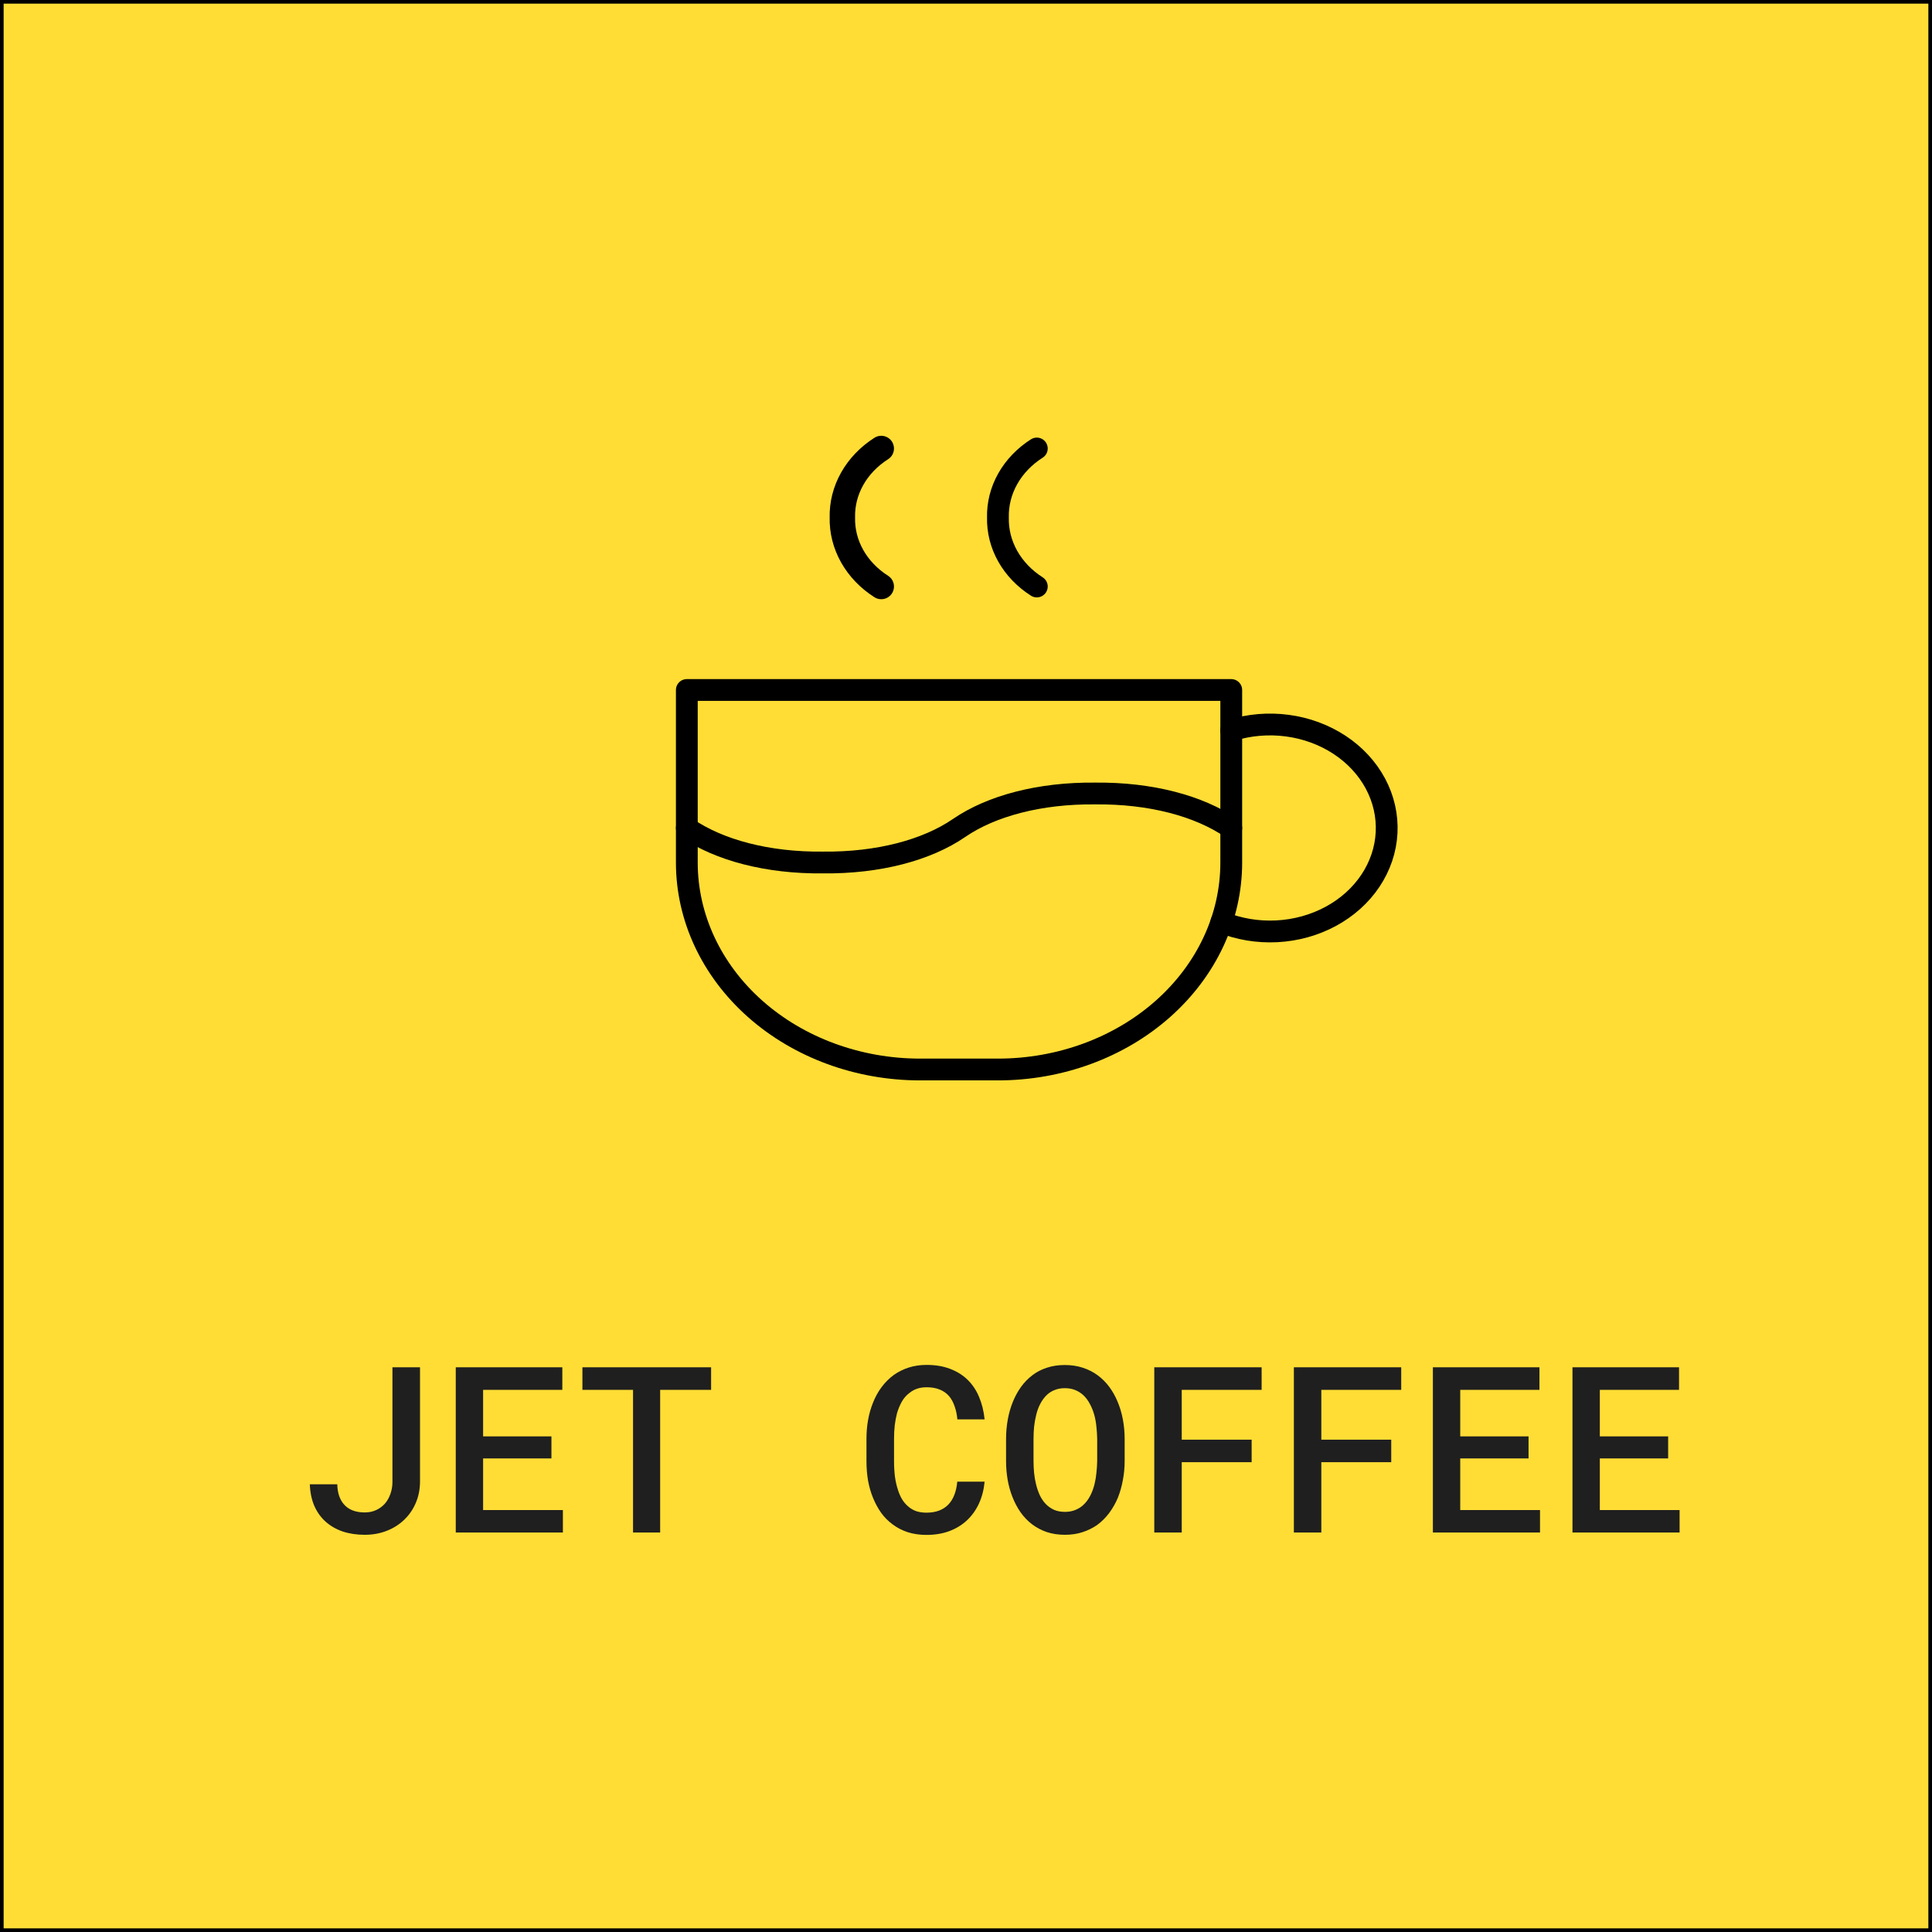
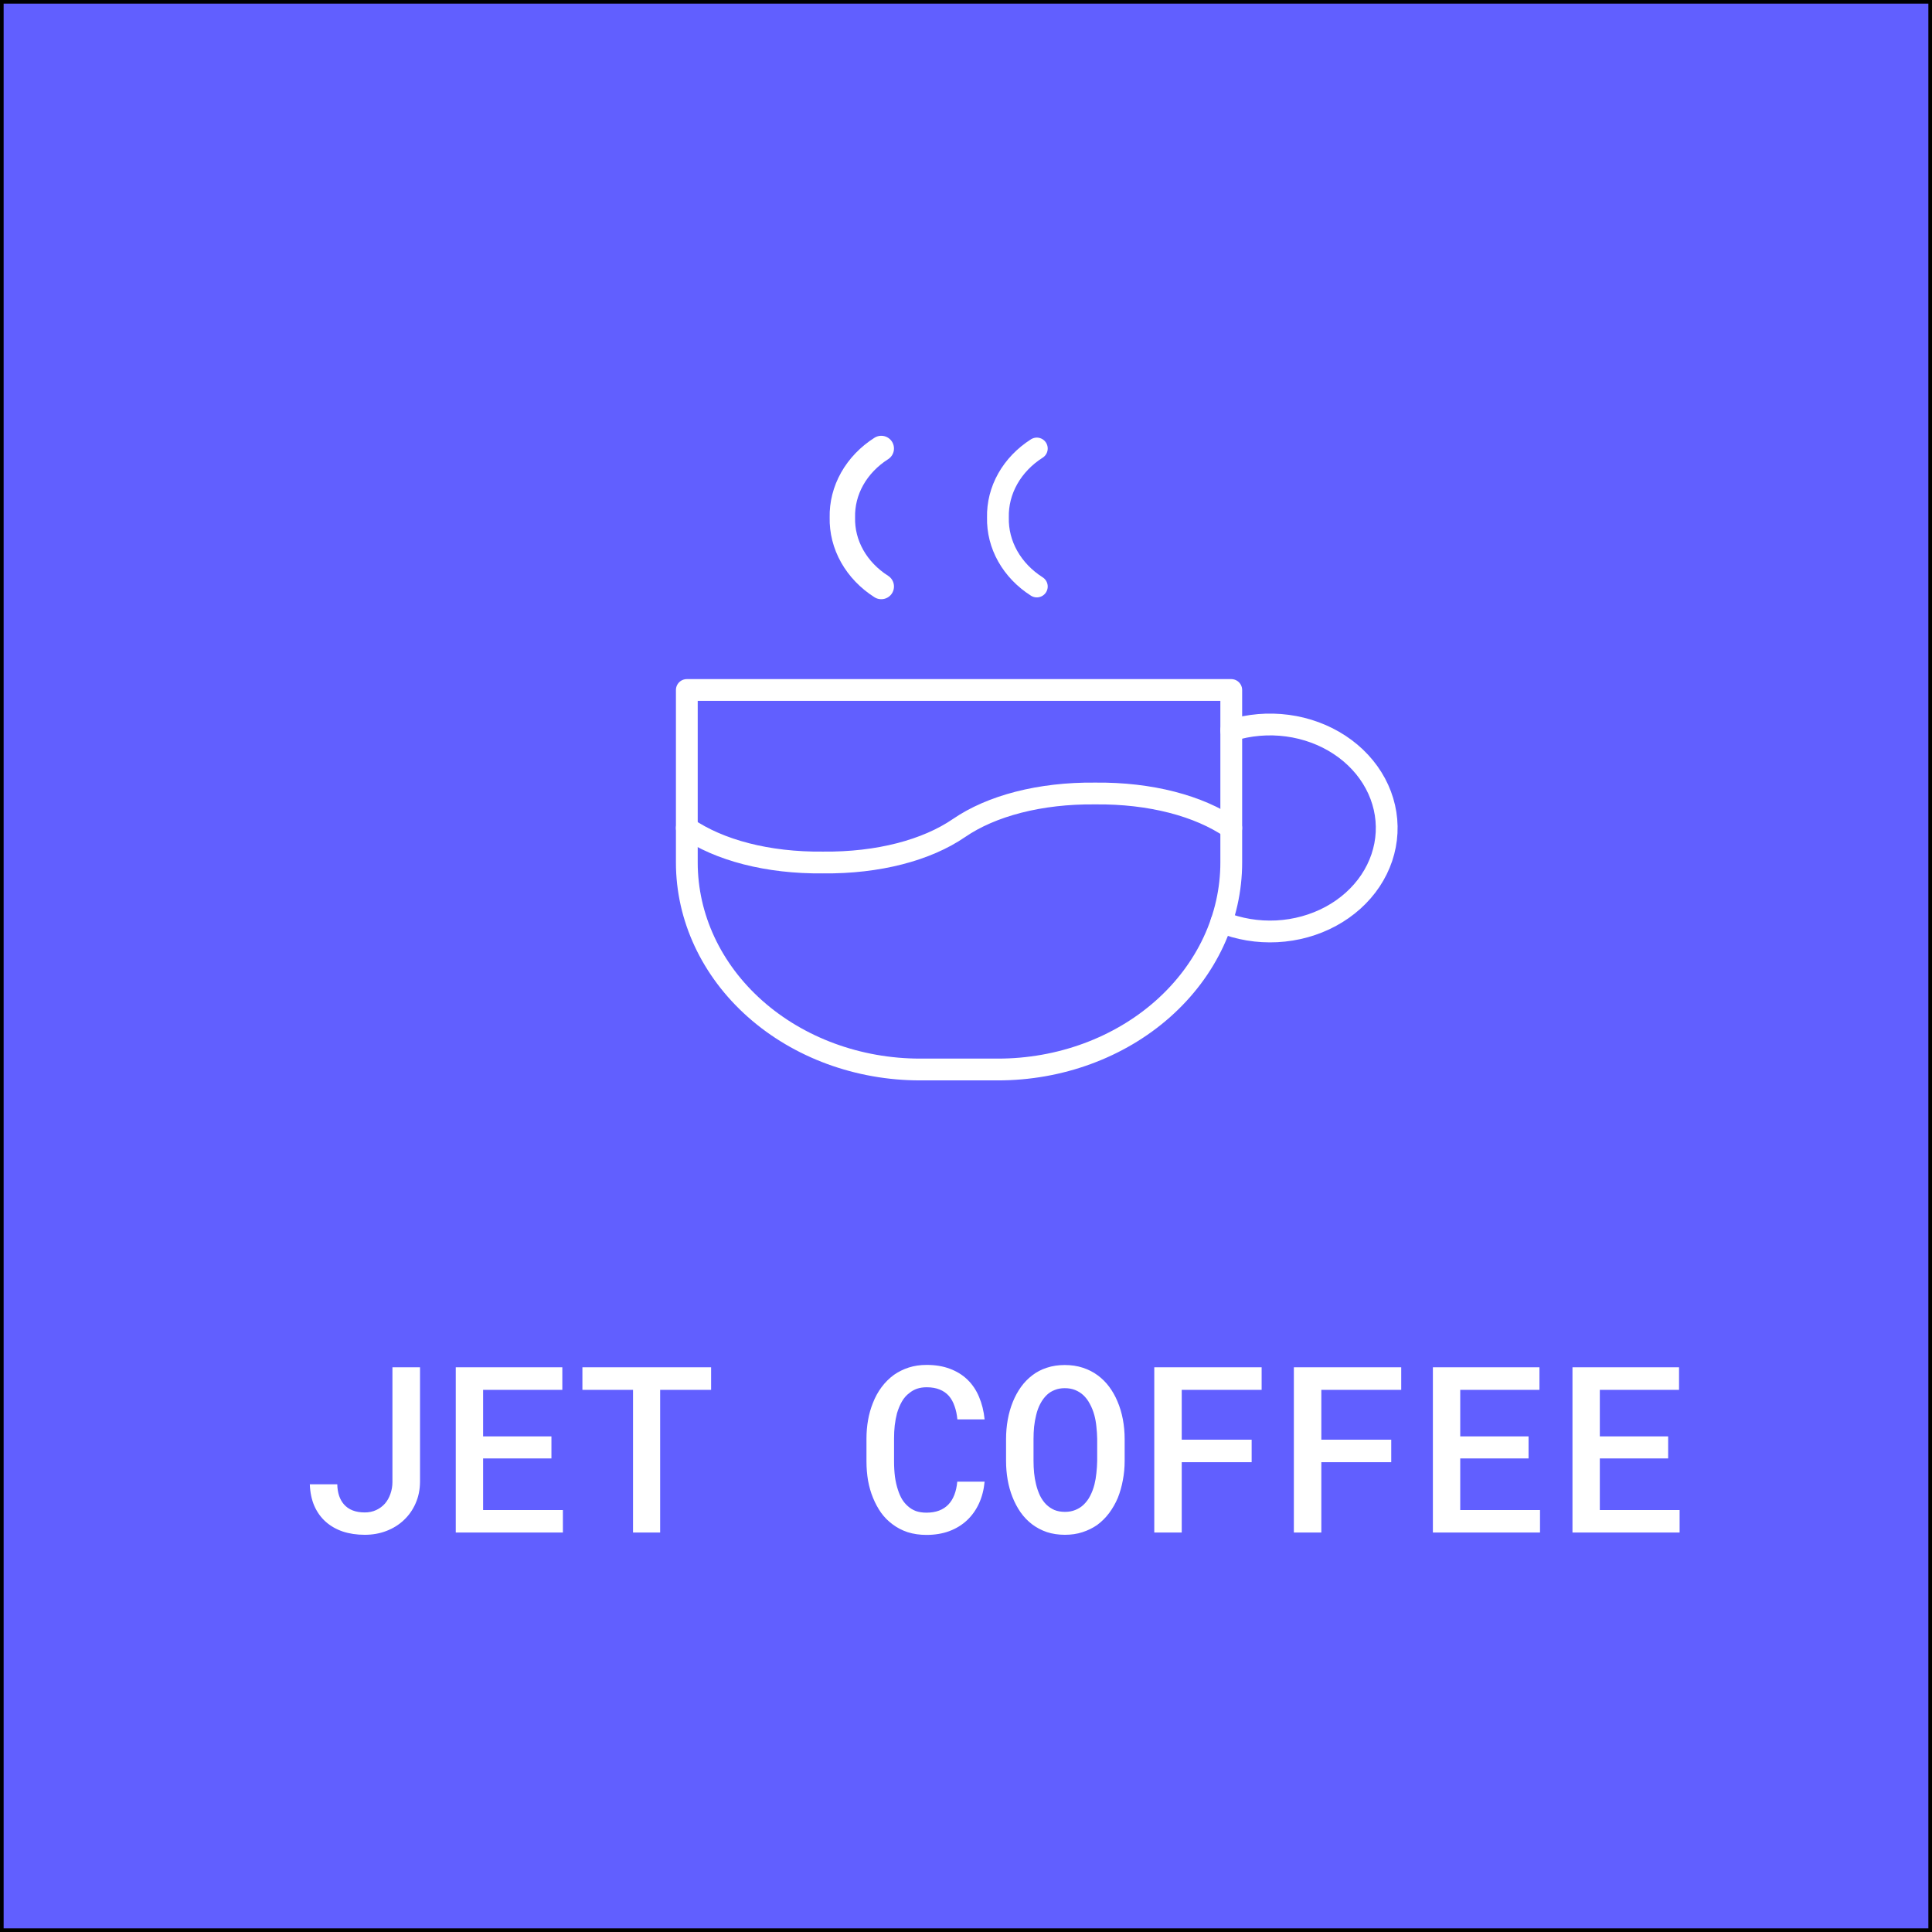
<svg xmlns="http://www.w3.org/2000/svg" width="532" height="532" viewBox="0 0 532 532" fill="none">
-   <rect x="0.5" y="0.5" width="531" height="531" fill="#FFDD35" />
+   <rect x="0.5" y="0.5" width="531" height="531" fill="#615FFF" />
  <rect x="0.5" y="0.5" width="531" height="531" stroke="black" />
-   <path d="M108.062 376.5H115.656V408.094C115.635 410.219 115.229 412.177 114.438 413.969C113.667 415.74 112.594 417.271 111.219 418.562C109.865 419.854 108.26 420.854 106.406 421.562C104.573 422.271 102.583 422.625 100.438 422.625C98.229 422.625 96.208 422.323 94.375 421.719C92.562 421.094 91 420.198 89.688 419.031C88.375 417.865 87.333 416.417 86.562 414.688C85.812 412.958 85.396 410.969 85.312 408.719H92.875C92.896 409.885 93.062 410.938 93.375 411.875C93.688 412.792 94.125 413.573 94.688 414.219C95.333 414.969 96.135 415.531 97.094 415.906C98.052 416.281 99.167 416.469 100.438 416.469C101.604 416.469 102.656 416.25 103.594 415.812C104.531 415.375 105.333 414.781 106 414.031C106.646 413.281 107.146 412.396 107.5 411.375C107.875 410.333 108.062 409.24 108.062 408.094V376.5ZM151.844 401.594H133.031V415.812H155V422H125.5V376.5H154.844V382.719H133.031V395.531H151.844V401.594ZM195.812 382.719H181.781V422H174.312V382.719H160.375V376.5H195.812V382.719ZM271.125 408C270.917 410.208 270.396 412.219 269.562 414.031C268.729 415.823 267.635 417.354 266.281 418.625C264.906 419.917 263.271 420.917 261.375 421.625C259.5 422.312 257.417 422.656 255.125 422.656C253.25 422.656 251.521 422.406 249.938 421.906C248.375 421.385 246.979 420.656 245.75 419.719C244.562 418.844 243.521 417.792 242.625 416.562C241.75 415.312 241.01 413.948 240.406 412.469C239.802 411.01 239.344 409.427 239.031 407.719C238.74 406.01 238.594 404.229 238.594 402.375V396.156C238.594 394.385 238.74 392.677 239.031 391.031C239.323 389.385 239.76 387.833 240.344 386.375C240.969 384.75 241.771 383.281 242.75 381.969C243.75 380.635 244.896 379.5 246.188 378.562C247.417 377.708 248.771 377.042 250.25 376.562C251.75 376.083 253.385 375.844 255.156 375.844C257.552 375.844 259.688 376.198 261.562 376.906C263.458 377.615 265.073 378.615 266.406 379.906C267.76 381.219 268.823 382.802 269.594 384.656C270.385 386.51 270.896 388.573 271.125 390.844H263.625C263.5 389.49 263.24 388.271 262.844 387.188C262.469 386.083 261.948 385.146 261.281 384.375C260.594 383.604 259.75 383.021 258.75 382.625C257.75 382.208 256.552 382 255.156 382C254.177 382 253.292 382.135 252.5 382.406C251.729 382.677 251.042 383.062 250.438 383.562C249.604 384.167 248.906 384.958 248.344 385.938C247.802 386.896 247.354 387.969 247 389.156C246.729 390.198 246.521 391.312 246.375 392.5C246.25 393.667 246.188 394.865 246.188 396.094V402.375C246.188 403.896 246.271 405.323 246.438 406.656C246.625 407.99 246.906 409.208 247.281 410.312C247.573 411.229 247.938 412.062 248.375 412.812C248.833 413.562 249.375 414.208 250 414.75C250.646 415.333 251.385 415.781 252.219 416.094C253.073 416.385 254.042 416.531 255.125 416.531C256.417 416.531 257.562 416.344 258.562 415.969C259.562 415.594 260.417 415.042 261.125 414.312C261.812 413.604 262.365 412.719 262.781 411.656C263.198 410.594 263.469 409.375 263.594 408H271.125ZM309.688 402.281C309.688 404.115 309.521 405.885 309.188 407.594C308.875 409.302 308.417 410.917 307.812 412.438C307.167 413.958 306.365 415.365 305.406 416.656C304.448 417.927 303.344 419.021 302.094 419.938C300.885 420.771 299.542 421.427 298.062 421.906C296.604 422.385 295 422.625 293.25 422.625C291.438 422.625 289.771 422.375 288.25 421.875C286.75 421.354 285.406 420.646 284.219 419.75C283.01 418.833 281.948 417.729 281.031 416.438C280.135 415.146 279.385 413.729 278.781 412.188C278.198 410.708 277.76 409.135 277.469 407.469C277.177 405.781 277.031 404.052 277.031 402.281V396.281C277.031 394.427 277.188 392.635 277.5 390.906C277.812 389.177 278.281 387.542 278.906 386C279.51 384.521 280.25 383.167 281.125 381.938C282.021 380.688 283.073 379.604 284.281 378.688C285.448 377.792 286.771 377.104 288.25 376.625C289.75 376.125 291.396 375.875 293.188 375.875C295 375.875 296.667 376.125 298.188 376.625C299.708 377.125 301.073 377.823 302.281 378.719C303.49 379.615 304.542 380.667 305.438 381.875C306.333 383.083 307.083 384.406 307.688 385.844C308.354 387.385 308.854 389.042 309.188 390.812C309.521 392.562 309.688 394.385 309.688 396.281V402.281ZM302.125 396.219C302.104 395.073 302.031 393.948 301.906 392.844C301.802 391.74 301.615 390.688 301.344 389.688C301.031 388.542 300.615 387.5 300.094 386.562C299.594 385.604 298.979 384.792 298.25 384.125C297.604 383.542 296.865 383.083 296.031 382.75C295.198 382.417 294.25 382.25 293.188 382.25C292.167 382.25 291.25 382.417 290.438 382.75C289.625 383.062 288.917 383.5 288.312 384.062C287.583 384.75 286.969 385.573 286.469 386.531C285.969 387.469 285.583 388.521 285.312 389.688C285.062 390.688 284.875 391.75 284.75 392.875C284.646 393.979 284.594 395.094 284.594 396.219V402.281C284.594 403.385 284.646 404.479 284.75 405.562C284.854 406.646 285.031 407.688 285.281 408.688C285.552 409.812 285.917 410.865 286.375 411.844C286.854 412.802 287.427 413.615 288.094 414.281C288.74 414.906 289.479 415.406 290.312 415.781C291.167 416.135 292.146 416.312 293.25 416.312C294.312 416.312 295.271 416.135 296.125 415.781C297 415.427 297.75 414.948 298.375 414.344C299.104 413.656 299.708 412.844 300.188 411.906C300.688 410.948 301.083 409.896 301.375 408.75C301.625 407.75 301.802 406.708 301.906 405.625C302.031 404.521 302.104 403.406 302.125 402.281V396.219ZM344.656 402.625H325.406V422H317.844V376.5H347.406V382.719H325.406V396.438H344.656V402.625ZM383.094 402.625H363.844V422H356.281V376.5H385.844V382.719H363.844V396.438H383.094V402.625ZM420.906 401.594H402.094V415.812H424.062V422H394.562V376.5H423.906V382.719H402.094V395.531H420.906V401.594ZM459.344 401.594H440.531V415.812H462.5V422H433V376.5H462.344V382.719H440.531V395.531H459.344V401.594Z" fill="#1F1F1F" />
+   <path d="M108.062 376.5H115.656V408.094C115.635 410.219 115.229 412.177 114.438 413.969C113.667 415.74 112.594 417.271 111.219 418.562C109.865 419.854 108.26 420.854 106.406 421.562C104.573 422.271 102.583 422.625 100.438 422.625C98.229 422.625 96.208 422.323 94.375 421.719C92.562 421.094 91 420.198 89.688 419.031C88.375 417.865 87.333 416.417 86.562 414.688C85.812 412.958 85.396 410.969 85.312 408.719H92.875C92.896 409.885 93.062 410.938 93.375 411.875C93.688 412.792 94.125 413.573 94.688 414.219C95.333 414.969 96.135 415.531 97.094 415.906C98.052 416.281 99.167 416.469 100.438 416.469C101.604 416.469 102.656 416.25 103.594 415.812C104.531 415.375 105.333 414.781 106 414.031C106.646 413.281 107.146 412.396 107.5 411.375C107.875 410.333 108.062 409.24 108.062 408.094V376.5ZM151.844 401.594H133.031V415.812H155V422H125.5V376.5H154.844V382.719H133.031V395.531H151.844V401.594ZM195.812 382.719H181.781V422H174.312V382.719H160.375V376.5H195.812V382.719ZM271.125 408C270.917 410.208 270.396 412.219 269.562 414.031C268.729 415.823 267.635 417.354 266.281 418.625C264.906 419.917 263.271 420.917 261.375 421.625C259.5 422.312 257.417 422.656 255.125 422.656C253.25 422.656 251.521 422.406 249.938 421.906C248.375 421.385 246.979 420.656 245.75 419.719C244.562 418.844 243.521 417.792 242.625 416.562C241.75 415.312 241.01 413.948 240.406 412.469C239.802 411.01 239.344 409.427 239.031 407.719C238.74 406.01 238.594 404.229 238.594 402.375V396.156C238.594 394.385 238.74 392.677 239.031 391.031C239.323 389.385 239.76 387.833 240.344 386.375C240.969 384.75 241.771 383.281 242.75 381.969C243.75 380.635 244.896 379.5 246.188 378.562C247.417 377.708 248.771 377.042 250.25 376.562C251.75 376.083 253.385 375.844 255.156 375.844C257.552 375.844 259.688 376.198 261.562 376.906C263.458 377.615 265.073 378.615 266.406 379.906C267.76 381.219 268.823 382.802 269.594 384.656C270.385 386.51 270.896 388.573 271.125 390.844H263.625C263.5 389.49 263.24 388.271 262.844 387.188C262.469 386.083 261.948 385.146 261.281 384.375C260.594 383.604 259.75 383.021 258.75 382.625C257.75 382.208 256.552 382 255.156 382C254.177 382 253.292 382.135 252.5 382.406C251.729 382.677 251.042 383.062 250.438 383.562C249.604 384.167 248.906 384.958 248.344 385.938C247.802 386.896 247.354 387.969 247 389.156C246.729 390.198 246.521 391.312 246.375 392.5C246.25 393.667 246.188 394.865 246.188 396.094V402.375C246.188 403.896 246.271 405.323 246.438 406.656C246.625 407.99 246.906 409.208 247.281 410.312C247.573 411.229 247.938 412.062 248.375 412.812C248.833 413.562 249.375 414.208 250 414.75C250.646 415.333 251.385 415.781 252.219 416.094C253.073 416.385 254.042 416.531 255.125 416.531C256.417 416.531 257.562 416.344 258.562 415.969C259.562 415.594 260.417 415.042 261.125 414.312C261.812 413.604 262.365 412.719 262.781 411.656C263.198 410.594 263.469 409.375 263.594 408H271.125ZM309.688 402.281C309.688 404.115 309.521 405.885 309.188 407.594C308.875 409.302 308.417 410.917 307.812 412.438C307.167 413.958 306.365 415.365 305.406 416.656C304.448 417.927 303.344 419.021 302.094 419.938C300.885 420.771 299.542 421.427 298.062 421.906C296.604 422.385 295 422.625 293.25 422.625C291.438 422.625 289.771 422.375 288.25 421.875C286.75 421.354 285.406 420.646 284.219 419.75C283.01 418.833 281.948 417.729 281.031 416.438C280.135 415.146 279.385 413.729 278.781 412.188C278.198 410.708 277.76 409.135 277.469 407.469C277.177 405.781 277.031 404.052 277.031 402.281V396.281C277.031 394.427 277.188 392.635 277.5 390.906C277.812 389.177 278.281 387.542 278.906 386C279.51 384.521 280.25 383.167 281.125 381.938C282.021 380.688 283.073 379.604 284.281 378.688C285.448 377.792 286.771 377.104 288.25 376.625C289.75 376.125 291.396 375.875 293.188 375.875C295 375.875 296.667 376.125 298.188 376.625C299.708 377.125 301.073 377.823 302.281 378.719C303.49 379.615 304.542 380.667 305.438 381.875C306.333 383.083 307.083 384.406 307.688 385.844C308.354 387.385 308.854 389.042 309.188 390.812C309.521 392.562 309.688 394.385 309.688 396.281V402.281ZM302.125 396.219C302.104 395.073 302.031 393.948 301.906 392.844C301.802 391.74 301.615 390.688 301.344 389.688C301.031 388.542 300.615 387.5 300.094 386.562C299.594 385.604 298.979 384.792 298.25 384.125C297.604 383.542 296.865 383.083 296.031 382.75C295.198 382.417 294.25 382.25 293.188 382.25C292.167 382.25 291.25 382.417 290.438 382.75C289.625 383.062 288.917 383.5 288.312 384.062C287.583 384.75 286.969 385.573 286.469 386.531C285.969 387.469 285.583 388.521 285.312 389.688C285.062 390.688 284.875 391.75 284.75 392.875C284.646 393.979 284.594 395.094 284.594 396.219V402.281C284.594 403.385 284.646 404.479 284.75 405.562C284.854 406.646 285.031 407.688 285.281 408.688C285.552 409.812 285.917 410.865 286.375 411.844C286.854 412.802 287.427 413.615 288.094 414.281C288.74 414.906 289.479 415.406 290.312 415.781C291.167 416.135 292.146 416.312 293.25 416.312C294.312 416.312 295.271 416.135 296.125 415.781C297 415.427 297.75 414.948 298.375 414.344C299.104 413.656 299.708 412.844 300.188 411.906C300.688 410.948 301.083 409.896 301.375 408.75C301.625 407.75 301.802 406.708 301.906 405.625C302.031 404.521 302.104 403.406 302.125 402.281V396.219ZM344.656 402.625H325.406V422H317.844V376.5H347.406V382.719H325.406V396.438H344.656V402.625ZM383.094 402.625H363.844V422H356.281V376.5H385.844V382.719H363.844V396.438H383.094V402.625ZM420.906 401.594H402.094V415.812H424.062V422H394.562V376.5H423.906V382.719H402.094V395.531H420.906V401.594ZM459.344 401.594H440.531V415.812H462.5V422H433V376.5H462.344V382.719H440.531V395.531H459.344V401.594Z" fill="white" />
  <g clip-path="url(#clip0_35_31)">
-     <path d="M189.125 228C198.013 234.099 211.366 237.662 226.604 237.5C241.842 237.662 255.195 234.099 264.083 228C272.971 221.901 286.325 218.339 301.563 218.5C316.8 218.339 330.154 221.901 339.042 228" stroke="black" stroke-width="6" stroke-linecap="round" stroke-linejoin="round" />
-     <path d="M242.667 123.5C239.278 125.658 236.532 128.516 234.666 131.826C232.801 135.136 231.871 138.8 231.959 142.5C231.871 146.2 232.801 149.864 234.666 153.174C236.532 156.484 239.278 159.342 242.667 161.5" stroke="black" stroke-width="7" stroke-linecap="round" stroke-linejoin="round" />
-     <path d="M285.5 123.5C282.111 125.658 279.365 128.516 277.499 131.826C275.634 135.136 274.704 138.8 274.792 142.5C274.704 146.2 275.634 149.864 277.499 153.174C279.365 156.484 282.111 159.342 285.5 161.5" stroke="black" stroke-width="6" stroke-linecap="round" stroke-linejoin="round" />
-     <path d="M189.125 190H339.042V237.5C339.042 252.617 332.272 267.116 320.223 277.805C308.174 288.495 291.832 294.5 274.792 294.5H253.375C236.335 294.5 219.993 288.495 207.943 277.805C195.894 267.116 189.125 252.617 189.125 237.5V190Z" stroke="black" stroke-width="6" stroke-linecap="round" stroke-linejoin="round" />
-     <path d="M336.321 253.897C341.104 255.845 346.352 256.721 351.605 256.447C356.858 256.174 361.955 254.76 366.448 252.33C370.941 249.899 374.692 246.527 377.372 242.509C380.051 238.491 381.578 233.951 381.816 229.288C382.054 224.624 380.998 219.98 378.739 215.763C376.481 211.547 373.089 207.887 368.863 205.106C364.637 202.325 359.705 200.507 354.501 199.813C349.297 199.119 343.981 199.569 339.02 201.125" stroke="black" stroke-width="6" stroke-linecap="round" stroke-linejoin="round" />
+     <path d="M189.125 228C198.013 234.099 211.366 237.662 226.604 237.5C241.842 237.662 255.195 234.099 264.083 228C272.971 221.901 286.325 218.339 301.563 218.5C316.8 218.339 330.154 221.901 339.042 228" stroke="white" stroke-width="6" stroke-linecap="round" stroke-linejoin="round" />
+     <path d="M242.667 123.5C239.278 125.658 236.532 128.516 234.666 131.826C232.801 135.136 231.871 138.8 231.959 142.5C231.871 146.2 232.801 149.864 234.666 153.174C236.532 156.484 239.278 159.342 242.667 161.5" stroke="white" stroke-width="7" stroke-linecap="round" stroke-linejoin="round" />
+     <path d="M285.5 123.5C282.111 125.658 279.365 128.516 277.499 131.826C275.634 135.136 274.704 138.8 274.792 142.5C274.704 146.2 275.634 149.864 277.499 153.174C279.365 156.484 282.111 159.342 285.5 161.5" stroke="white" stroke-width="6" stroke-linecap="round" stroke-linejoin="round" />
+     <path d="M189.125 190H339.042V237.5C339.042 252.617 332.272 267.116 320.223 277.805C308.174 288.495 291.832 294.5 274.792 294.5H253.375C236.335 294.5 219.993 288.495 207.943 277.805C195.894 267.116 189.125 252.617 189.125 237.5V190Z" stroke="white" stroke-width="6" stroke-linecap="round" stroke-linejoin="round" />
+     <path d="M336.321 253.897C341.104 255.845 346.352 256.721 351.605 256.447C356.858 256.174 361.955 254.76 366.448 252.33C370.941 249.899 374.692 246.527 377.372 242.509C380.051 238.491 381.578 233.951 381.816 229.288C382.054 224.624 380.998 219.98 378.739 215.763C376.481 211.547 373.089 207.887 368.863 205.106C364.637 202.325 359.705 200.507 354.501 199.813C349.297 199.119 343.981 199.569 339.02 201.125" stroke="white" stroke-width="6" stroke-linecap="round" stroke-linejoin="round" />
  </g>
  <defs>
    <clipPath id="clip0_35_31">
      <rect width="257" height="228" fill="white" transform="translate(157 95)" />
    </clipPath>
  </defs>
</svg>
